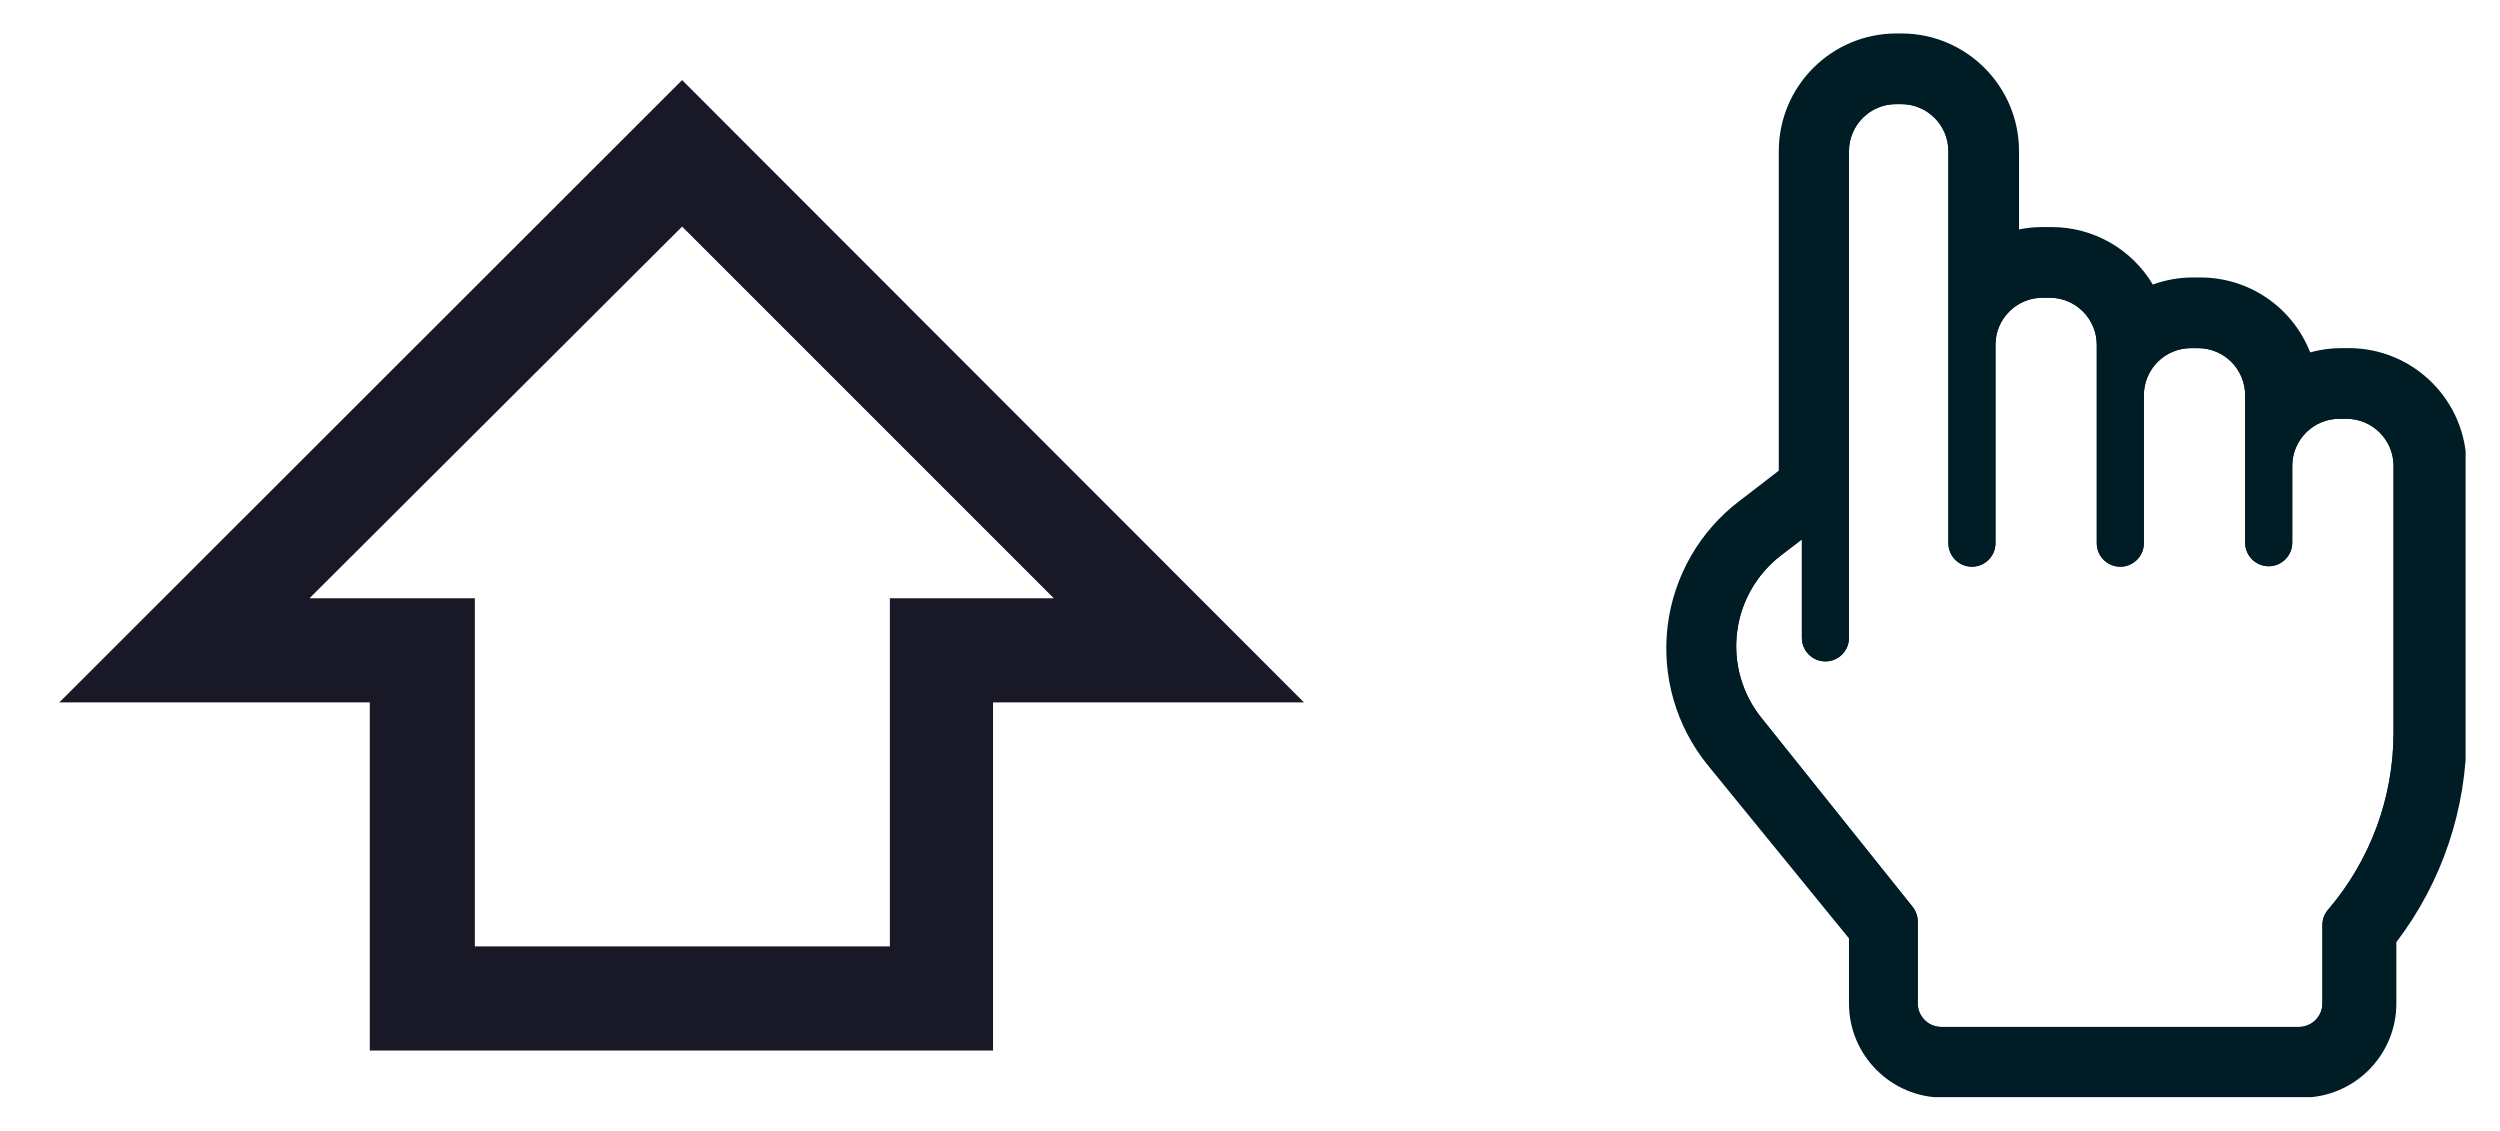
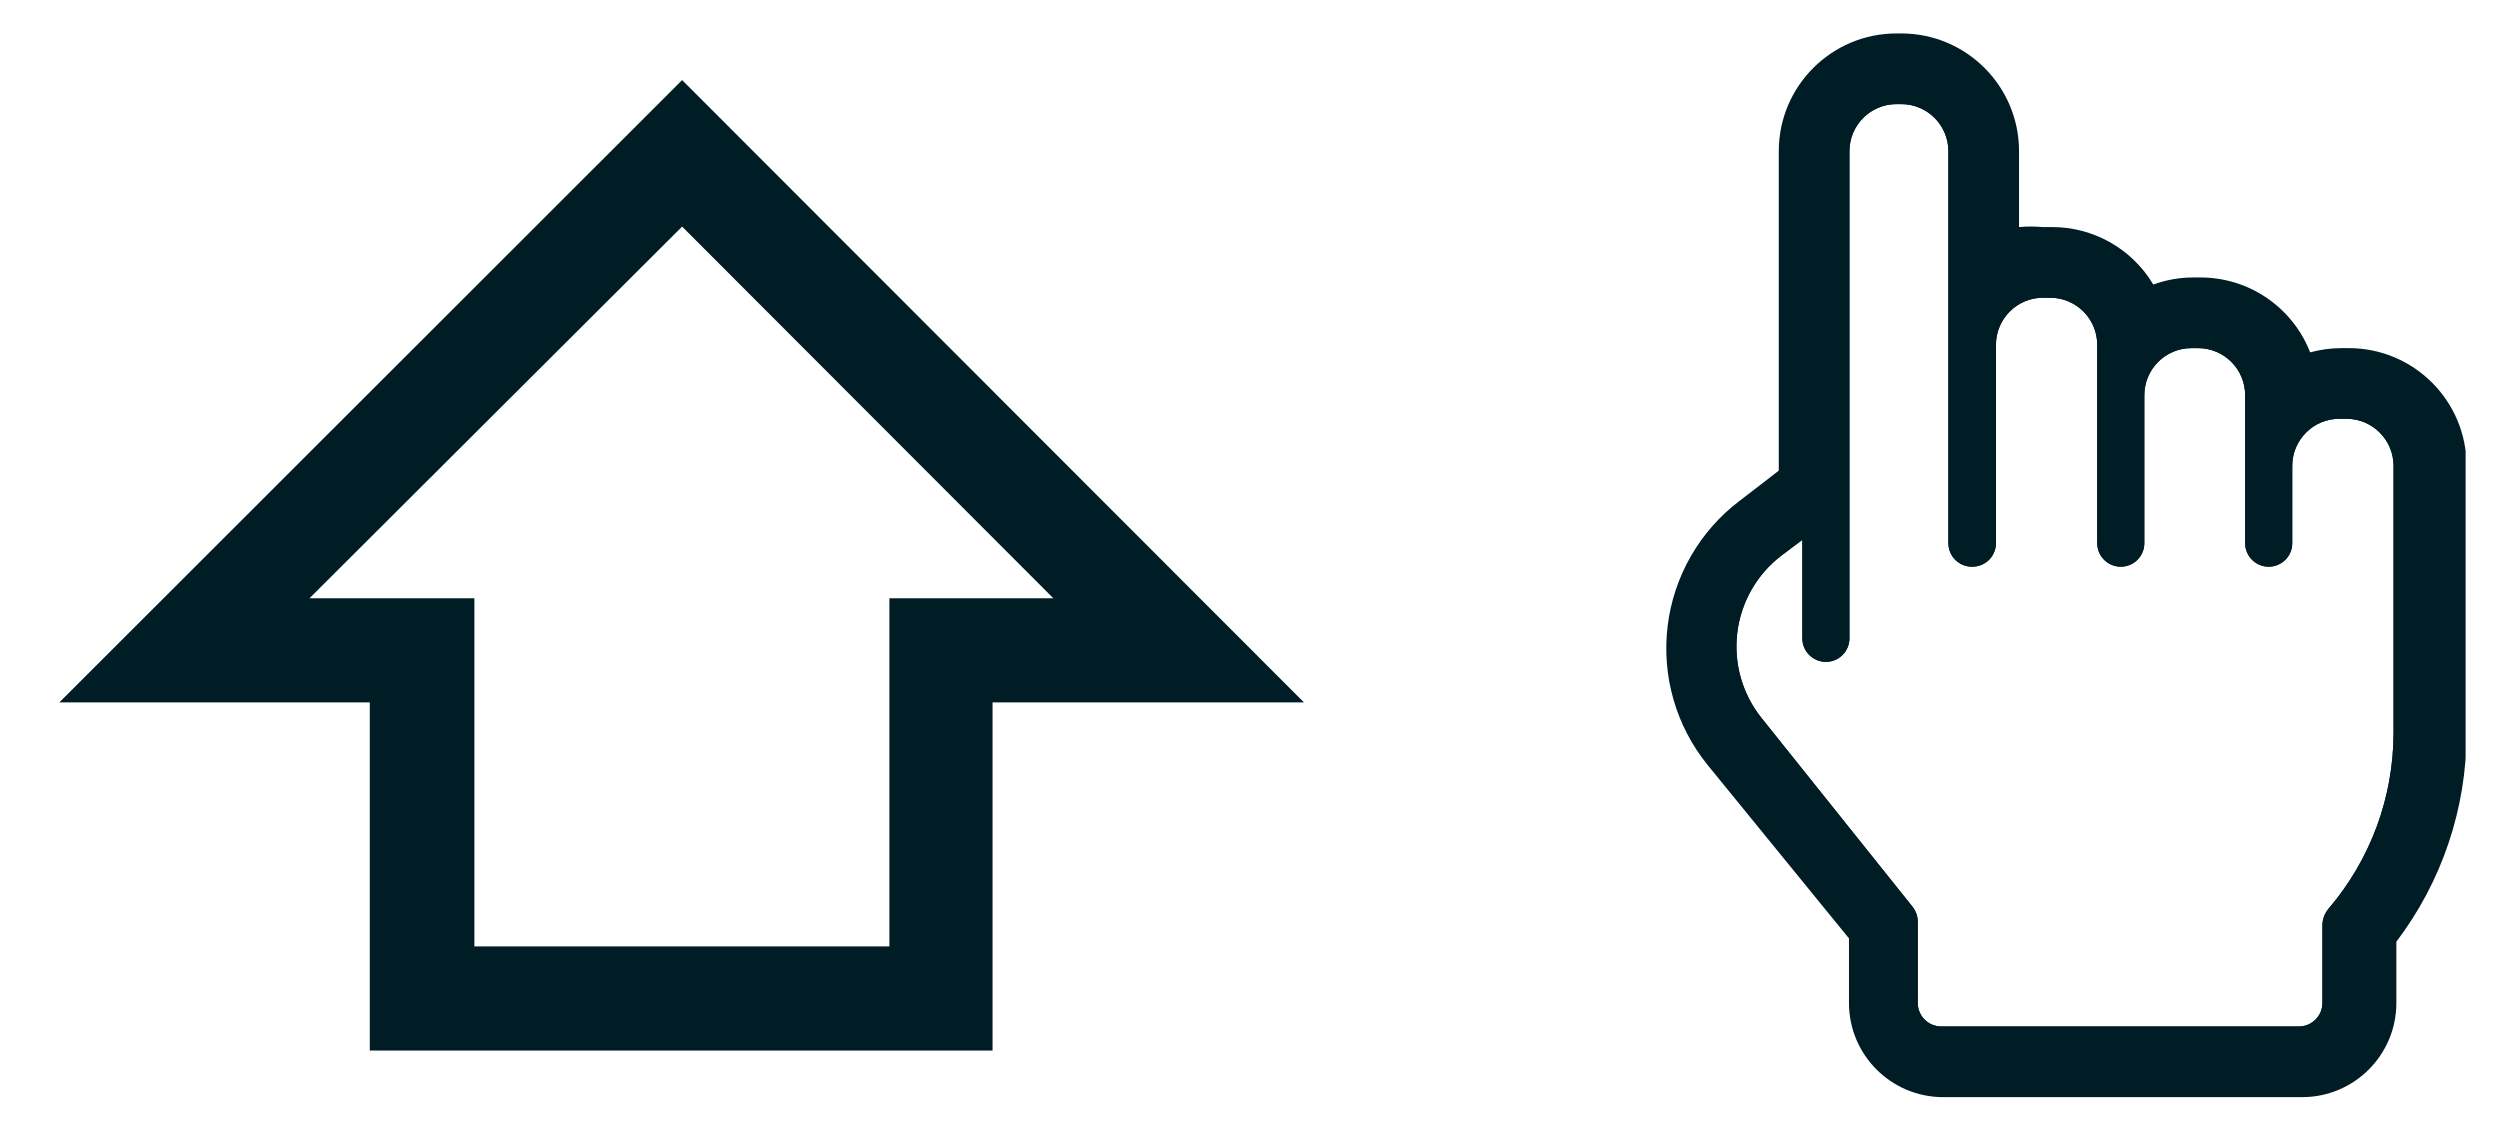
<svg xmlns="http://www.w3.org/2000/svg" xmlns:xlink="http://www.w3.org/1999/xlink" viewBox="0 0 53.07 24">
  <defs>
-     <style>.a{fill:#001d26;}.b{fill:#181827;}</style>
    <symbol id="a" viewBox="0 0 16.98 22.58">
-       <path class="a" d="M5,1.5a1,1,0,0,1,1,1V6.61H6v4.21a.5.5,0,0,0,.5.5h0a.5.5,0,0,0,.5-.5V6.61a1,1,0,0,1,1-1h.15a1,1,0,0,1,1,1V7.68h0v3.14a.5.5,0,0,0,.5.5h0a.5.5,0,0,0,.5-.5V7.68a1,1,0,0,1,1-1h.15a1,1,0,0,1,1,1V9a.46.46,0,0,0,0,.06v1.75a.5.5,0,0,0,.5.5h0a.5.5,0,0,0,.5-.5V9.24a.48.48,0,0,0,0-.06,1,1,0,0,1,1-1h.15a1,1,0,0,1,1,1v5.67h0a5.78,5.78,0,0,1-1.38,3.74.5.5,0,0,0-.13.34v1.66a.5.5,0,0,1-.5.5H5.85a.5.5,0,0,1-.5-.5V18.85a.5.5,0,0,0-.11-.31l-3.2-4a2.43,2.43,0,0,1,.42-3.47l.43-.33v2.09a.5.5,0,0,0,1,0V9.78h0V2.5a1,1,0,0,1,1-1H5m0-1H4.9a2,2,0,0,0-2,2v7L2.29,10l-.43.33a3.43,3.43,0,0,0-.59,4.89L4.35,19v1.55a1.5,1.5,0,0,0,1.5,1.5h7.62a1.5,1.5,0,0,0,1.5-1.5V19.1a6.8,6.8,0,0,0,1.51-4.26V9.18a2,2,0,0,0-2-2h-.15a2,2,0,0,0-1,.28,2,2,0,0,0-2-1.78h-.15a2,2,0,0,0-1.1.33A2,2,0,0,0,8.19,4.61H8a2,2,0,0,0-1,.27V2.5a2,2,0,0,0-2-2Z" />
-       <path class="a" d="M5,1.5a1,1,0,0,1,1,1V6.61H6v4.21a.5.5,0,0,0,.5.5h0a.5.5,0,0,0,.5-.5V6.61a1,1,0,0,1,1-1h.15a1,1,0,0,1,1,1V7.68h0v3.14a.5.5,0,0,0,.5.5h0a.5.5,0,0,0,.5-.5V7.68a1,1,0,0,1,1-1h.15a1,1,0,0,1,1,1V9a.46.46,0,0,0,0,.06v1.75a.5.5,0,0,0,.5.5h0a.5.5,0,0,0,.5-.5V9.24a.48.48,0,0,0,0-.06,1,1,0,0,1,1-1h.15a1,1,0,0,1,1,1v5.67h0a5.78,5.78,0,0,1-1.38,3.74.5.5,0,0,0-.13.34v1.66a.5.5,0,0,1-.5.5H5.85a.5.5,0,0,1-.5-.5V18.85a.5.5,0,0,0-.11-.31l-3.2-4a2.43,2.43,0,0,1,.42-3.47l.43-.33v2.09a.5.5,0,0,0,1,0V9.78h0V2.5a1,1,0,0,1,1-1H5M5,0H4.9A2.5,2.5,0,0,0,2.4,2.5V9.28L2,9.59l-.43.33a3.93,3.93,0,0,0-.68,5.61l3,3.68v1.38a2,2,0,0,0,2,2h7.62a2,2,0,0,0,2-2v-1.3A7.28,7.28,0,0,0,17,14.85V9.18a2.5,2.5,0,0,0-2.5-2.5h-.15a2.49,2.49,0,0,0-.67.09,2.5,2.5,0,0,0-2.33-1.59h-.15a2.49,2.49,0,0,0-.86.15A2.5,2.5,0,0,0,8.19,4.11H8a2.5,2.5,0,0,0-.5.05V2.5A2.5,2.5,0,0,0,5,0Z" />
+       <path d="M5,1.5a1,1,0,0,1,1,1V6.61H6v4.21a.5.5,0,0,0,.51.5h0a.5.5,0,0,0,.5-.5V6.61a1,1,0,0,1,1-1h.15a1,1,0,0,1,1,1V7.68h0v3.14a.5.5,0,0,0,.5.5h0a.5.5,0,0,0,.5-.5V7.68a1,1,0,0,1,1-1h.14a1,1,0,0,1,1,1v3.14a.5.5,0,0,0,.5.5h0a.5.5,0,0,0,.5-.5V9.18a1,1,0,0,1,1-1h.15a1,1,0,0,1,1,1v5.67h0a5.75,5.75,0,0,1-1.38,3.73.56.56,0,0,0-.13.35v1.65a.5.5,0,0,1-.5.5H5.85a.5.5,0,0,1-.5-.5V18.85a.51.51,0,0,0-.11-.31l-3.2-4a2.43,2.43,0,0,1,.42-3.46l.44-.33v2.09a.5.5,0,0,0,.5.5.5.5,0,0,0,.5-.5V9.78h0V2.5a1,1,0,0,1,1-1H5m0-1H4.9a2,2,0,0,0-2,2v7L2.29,10l-.43.33a3.44,3.44,0,0,0-.6,4.89L4.35,19v1.55a1.5,1.5,0,0,0,1.5,1.5h7.62a1.5,1.5,0,0,0,1.5-1.5V19.1a6.81,6.81,0,0,0,1.51-4.25V9.18a2,2,0,0,0-2-2h-.15a2,2,0,0,0-1,.27,2,2,0,0,0-2-1.77h-.14a2,2,0,0,0-1.1.33,2,2,0,0,0-1.9-1.4H8a2,2,0,0,0-1,.27V2.5a2,2,0,0,0-2-2Z" fill="#001d26" />
+       <path d="M5,1.5a1,1,0,0,1,1,1V6.61H6v4.21a.5.5,0,0,0,.51.5h0a.5.5,0,0,0,.5-.5V6.61a1,1,0,0,1,1-1h.15a1,1,0,0,1,1,1V7.68h0v3.14a.5.5,0,0,0,.5.5h0a.5.5,0,0,0,.5-.5V7.68a1,1,0,0,1,1-1h.14a1,1,0,0,1,1,1v3.14a.5.5,0,0,0,.5.5h0a.5.5,0,0,0,.5-.5V9.18a1,1,0,0,1,1-1h.15a1,1,0,0,1,1,1v5.67h0a5.75,5.75,0,0,1-1.38,3.73.56.56,0,0,0-.13.35v1.65a.5.5,0,0,1-.5.5H5.85a.5.5,0,0,1-.5-.5V18.85a.51.51,0,0,0-.11-.31l-3.2-4a2.43,2.43,0,0,1,.42-3.46l.44-.33v2.09a.5.5,0,0,0,.5.5.5.5,0,0,0,.5-.5V9.78h0V2.5a1,1,0,0,1,1-1H5M5,0H4.9A2.5,2.5,0,0,0,2.4,2.5V9.28L2,9.59l-.43.33a3.93,3.93,0,0,0-.68,5.61l3,3.68v1.37a2,2,0,0,0,2,2h7.62a2,2,0,0,0,2-2v-1.3A7.32,7.32,0,0,0,17,14.85V9.18a2.5,2.5,0,0,0-2.5-2.5h-.15a2.52,2.52,0,0,0-.67.09,2.5,2.5,0,0,0-2.33-1.59h-.14a2.47,2.47,0,0,0-.86.15A2.5,2.5,0,0,0,8.19,4.11H8a2.73,2.73,0,0,0-.5,0V2.5A2.5,2.5,0,0,0,5,0Z" fill="#001d26" />
    </symbol>
  </defs>
  <use width="16.98" height="22.58" transform="translate(35.36 0.71)" xlink:href="#a" />
-   <path class="b" d="M1.26,14.91,14.48,1.7,27.68,14.91h-6.6V22.3H7.85V14.91ZM14.48,4.81,6.57,12.7h3.51v7.39h8.81V12.7h3.48Z" />
+   <path d="M1.26,14.91,14.48,1.7l13.2,13.21H21.07V22.3H7.85l0-7.39ZM14.48,4.81,6.57,12.7h3.5v7.39h8.81V12.7h3.48Z" fill="#001d26" />
</svg>
